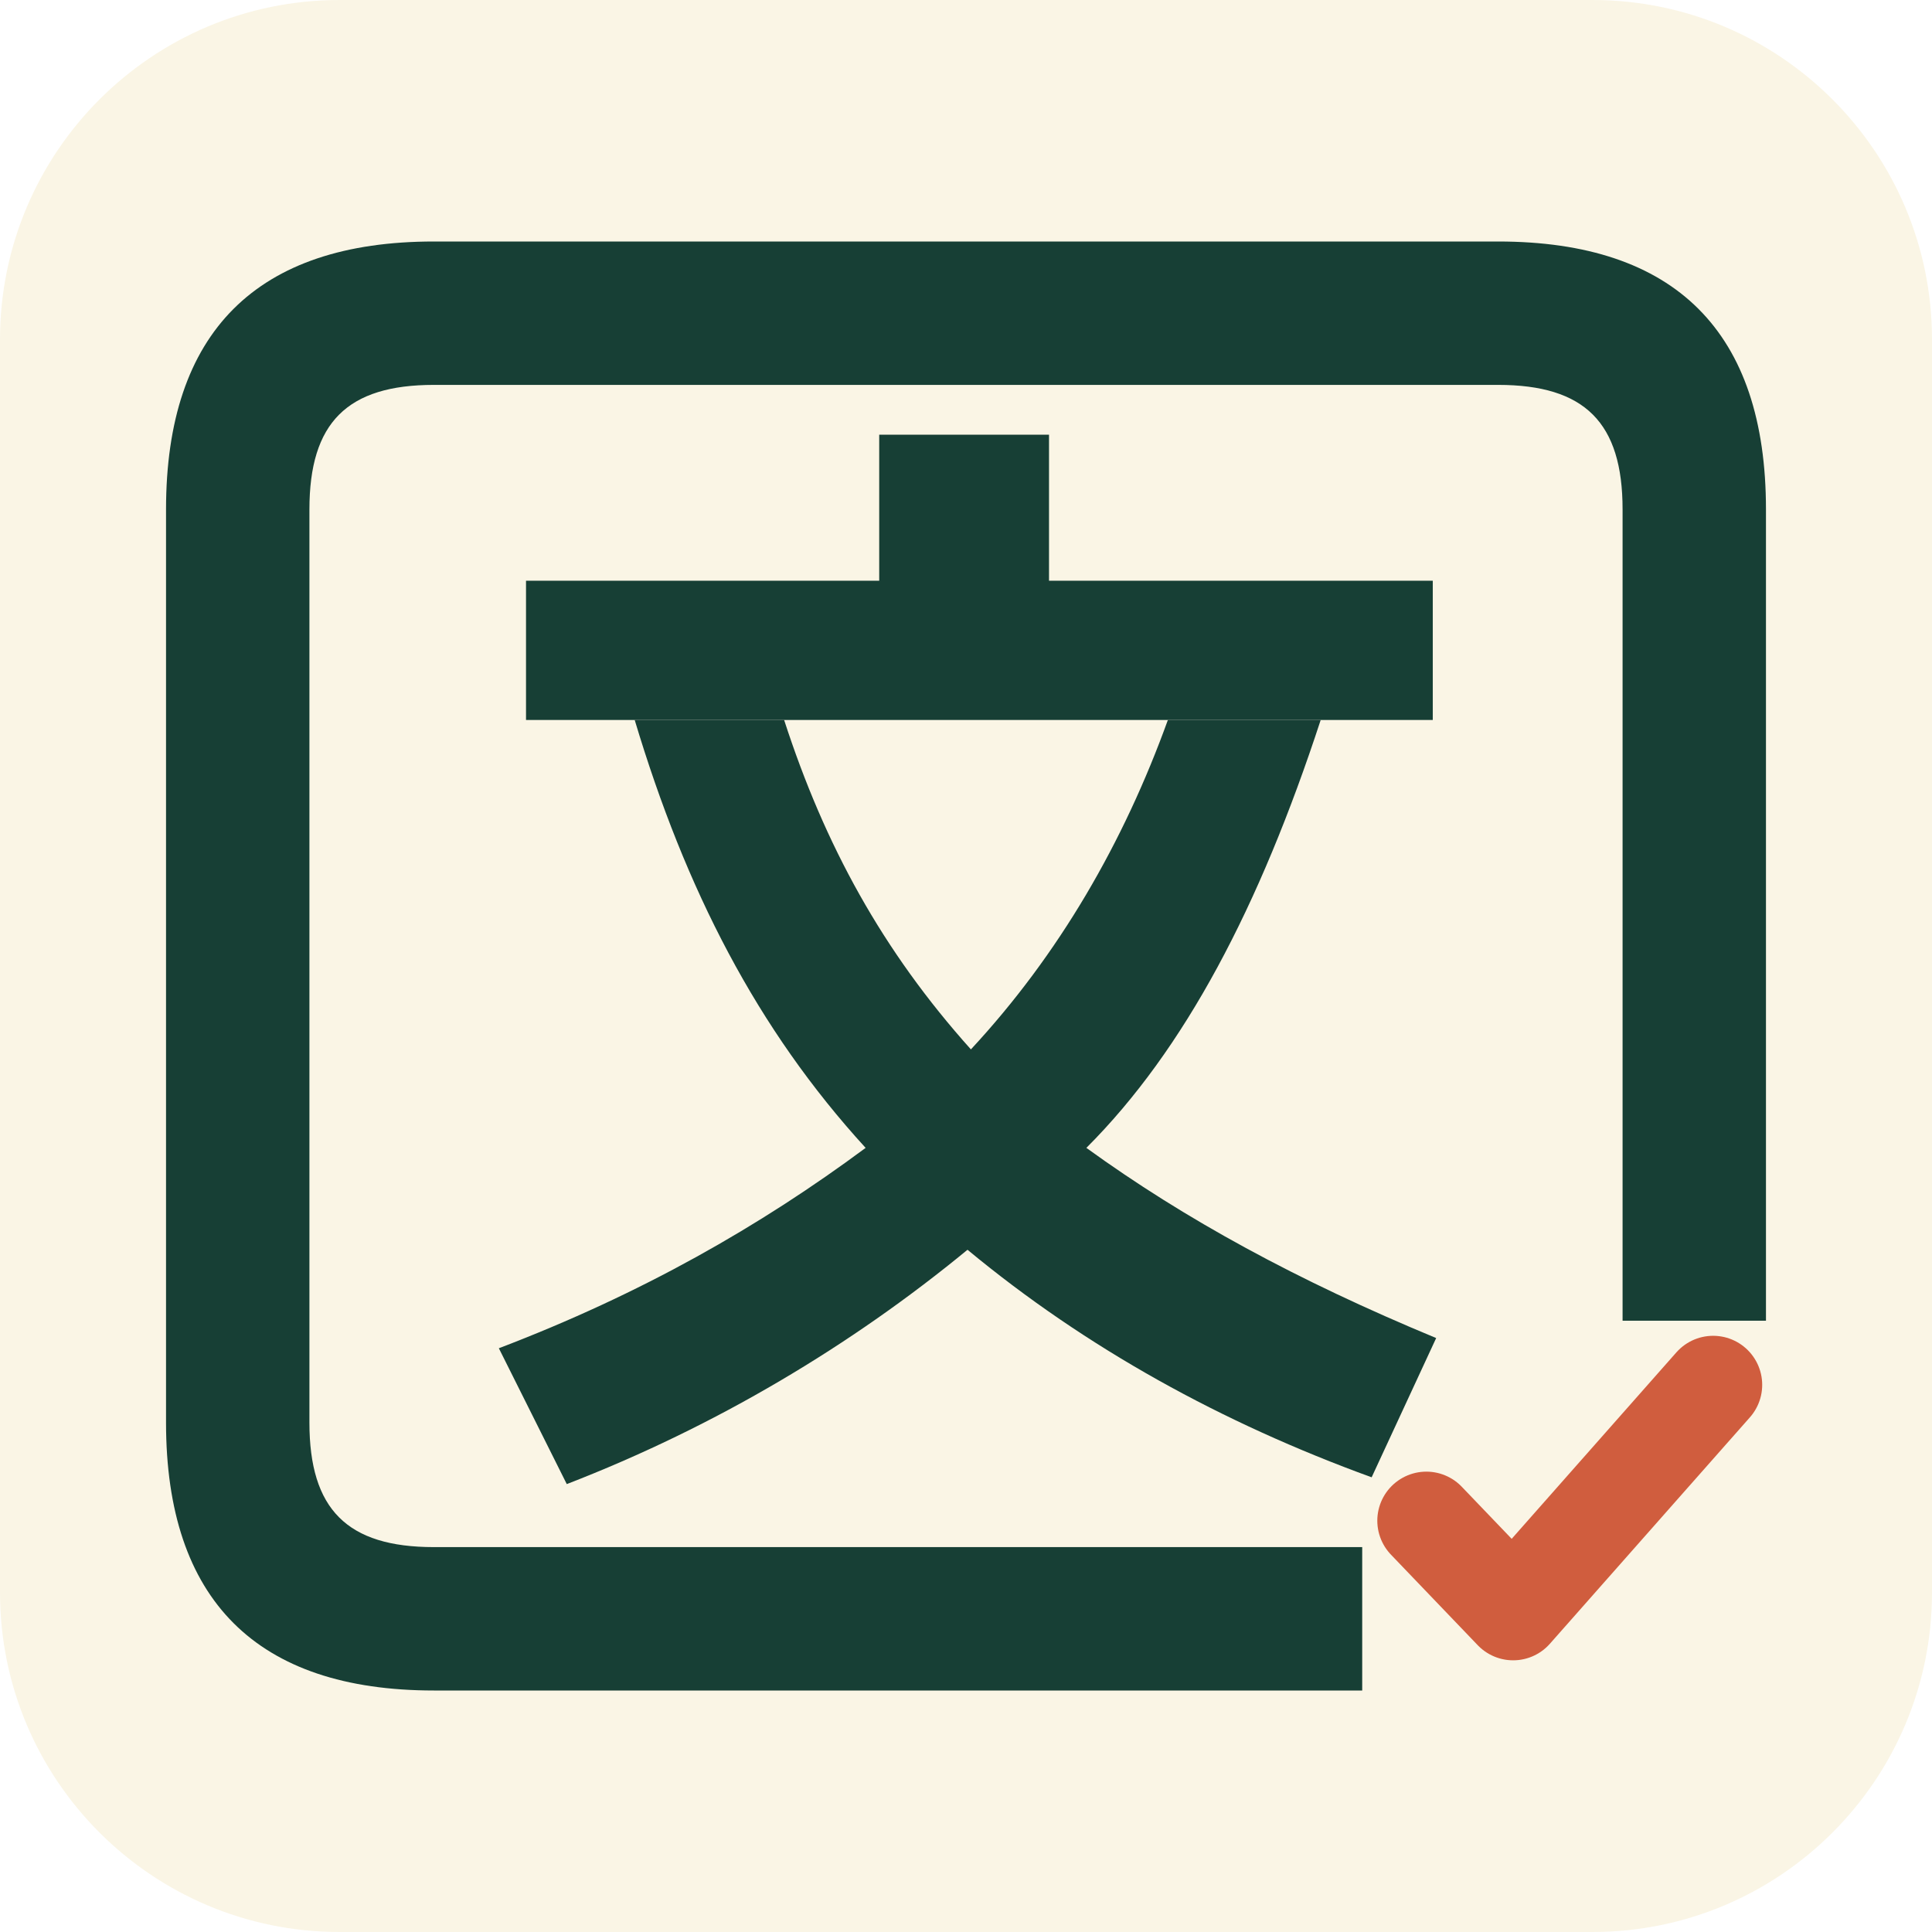
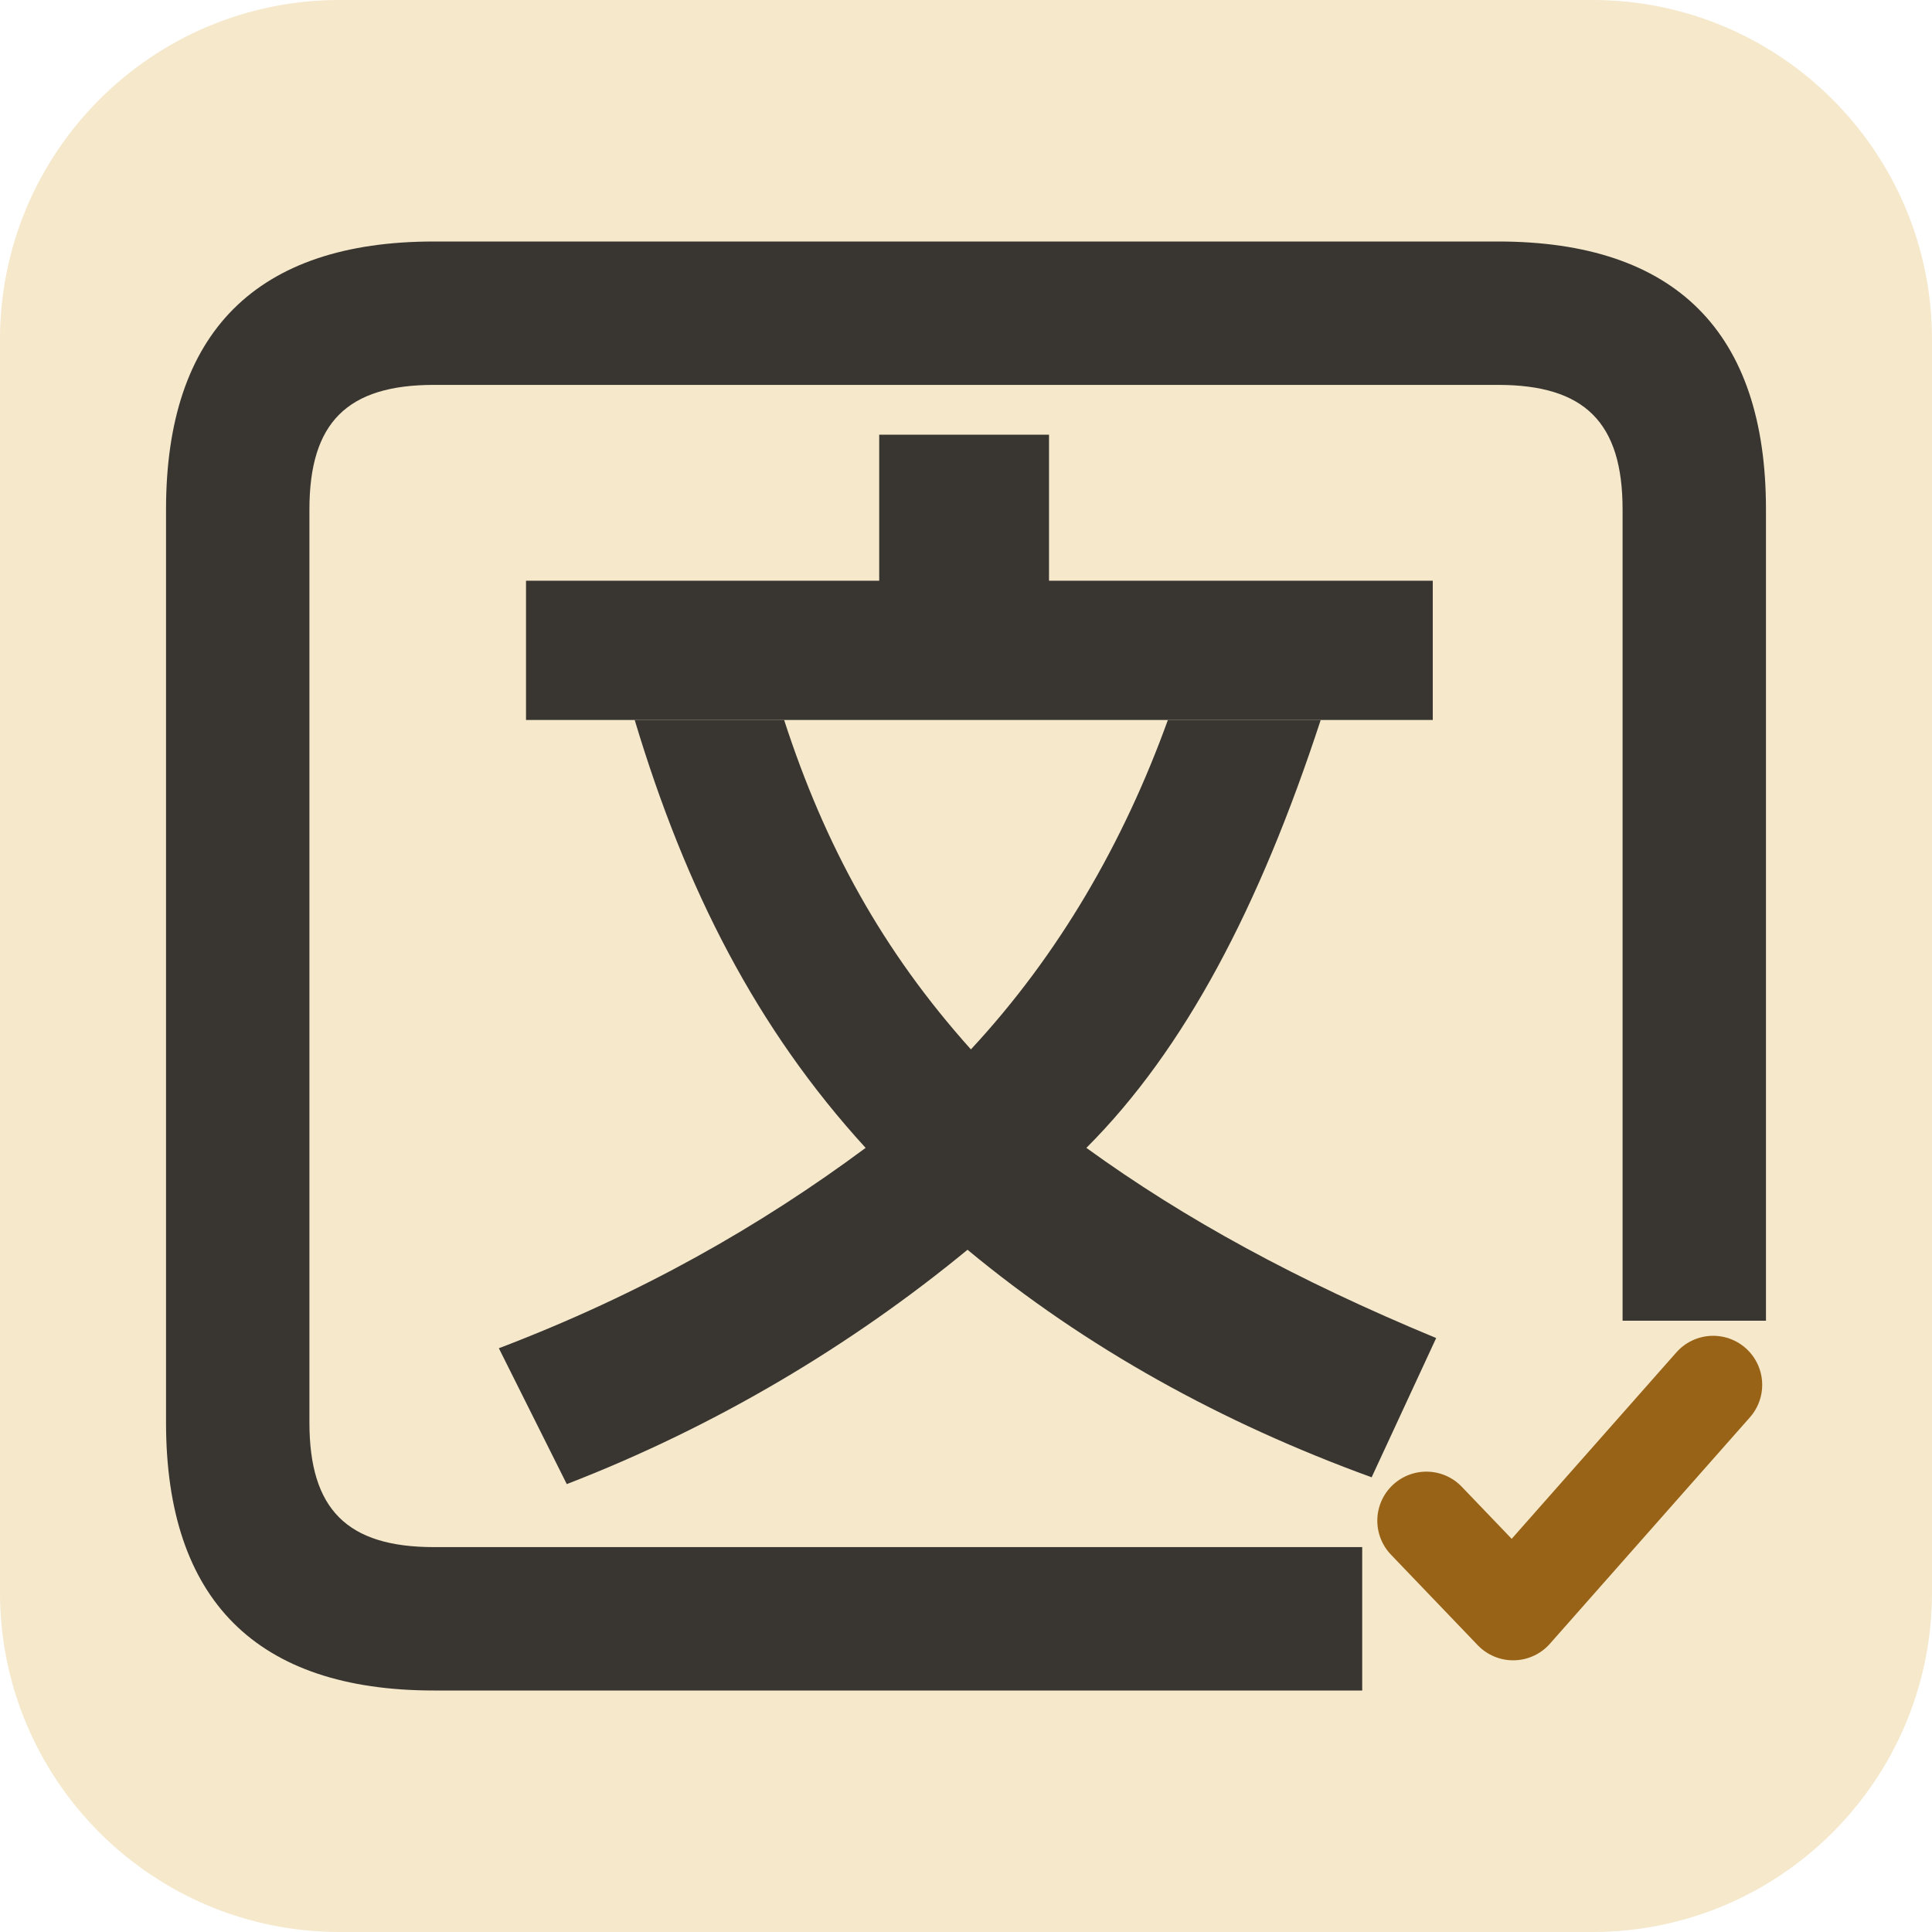
<svg xmlns="http://www.w3.org/2000/svg" viewBox="0 0 512 512">
-   <rect width="512" height="512" rx="90" fill="#faf5e5" />
-   <g fill="#173f35">
+   <rect width="512" height="512" rx="90" fill="#f5e8cb" />
+   <g fill="#393632">
    <path d="M361 448H115c-47 0-71-24-71-71V135c0-47 24-71 71-71h282c47 0 71 24 71 71v215h-38V135c0-23-10-33-33-33H115c-23 0-33 10-33 33v242c0 23 10 33 33 33h246z" />
    <g transform="translate(26 0) scale(.9)">
      <path d="M230 128h50v43h113v41H126v-41h104z" />
      <path d="M158 212h44c12 37 29 68 55 97 26-28 45-61 58-97h45c-18 55-40 97-69 126 29 21 62 39 103 56l-19 41c-44-16-84-38-119-67-34 28-74 52-118 69l-20-40c42-16 77-36 108-59-32-35-53-76-68-126z" />
    </g>
  </g>
-   <path d="m378 403 23 24 53-60" fill="none" stroke="#d05d3e" stroke-width="26" stroke-linecap="round" stroke-linejoin="round" />
+   <path d="m378 403 23 24 53-60" fill="none" stroke="#986316" stroke-width="26" stroke-linecap="round" stroke-linejoin="round" />
</svg>
